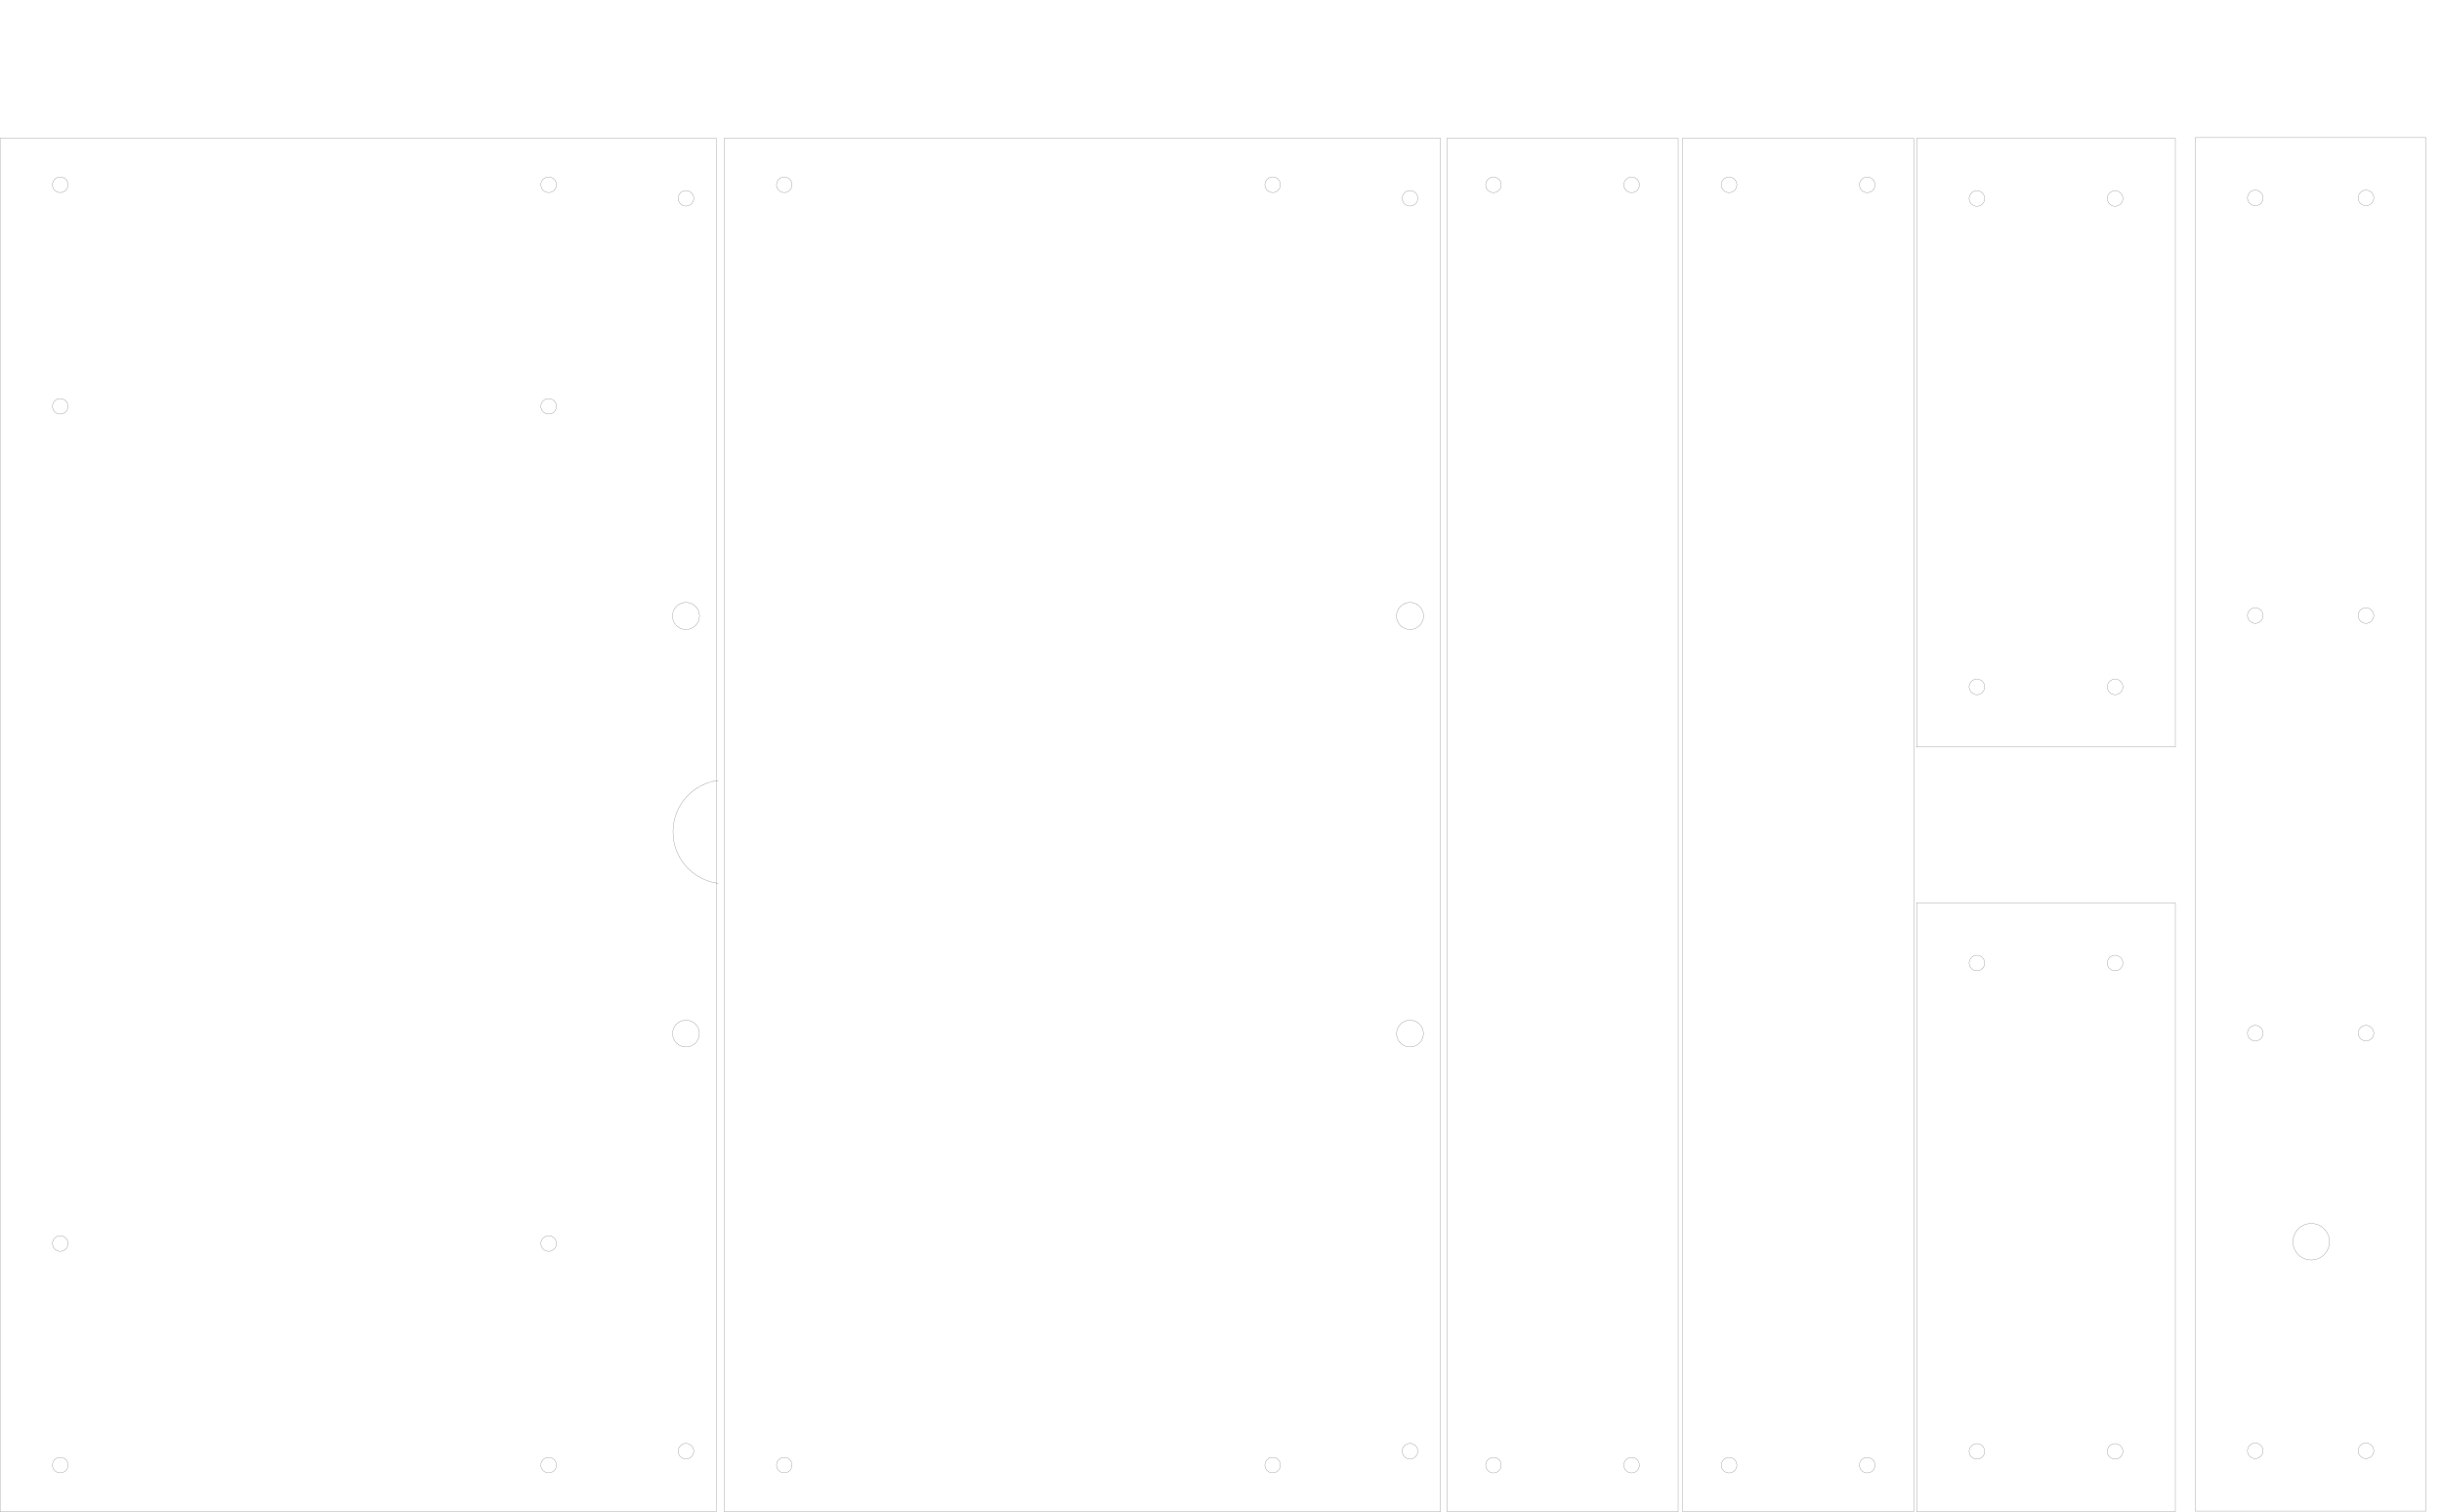
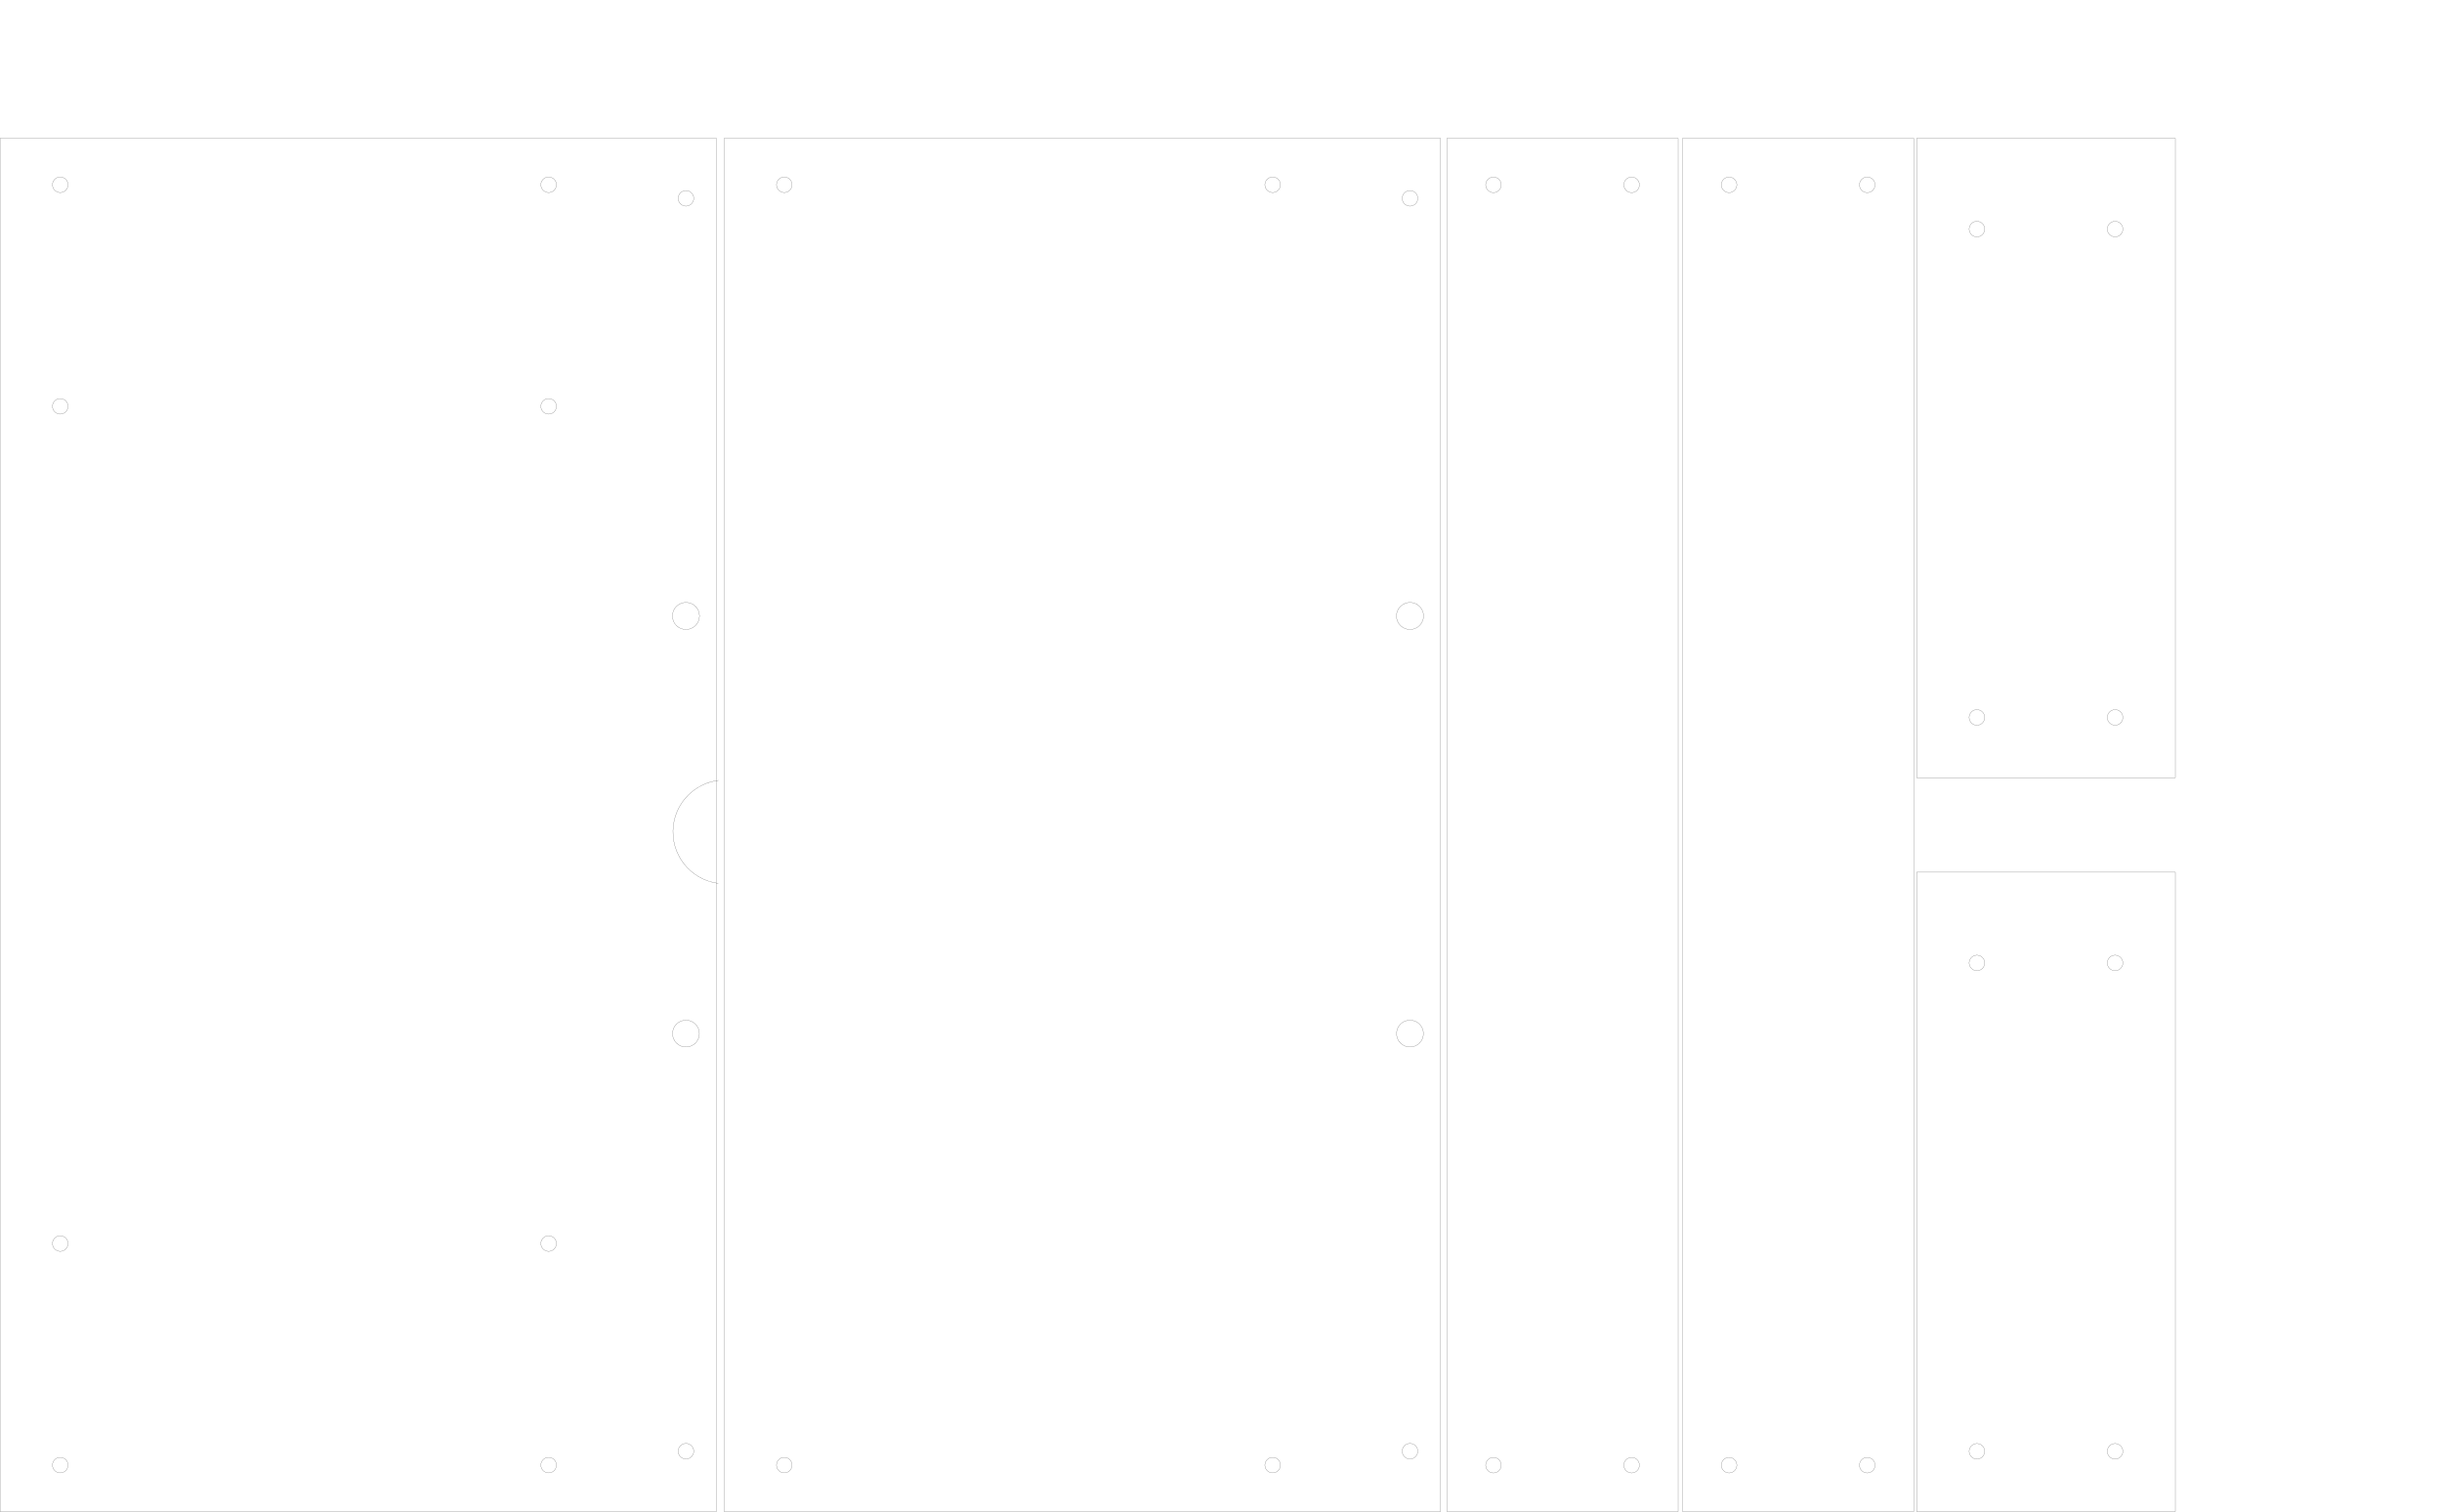
<svg xmlns="http://www.w3.org/2000/svg" id="svg5425" version="1.1" width="1890" height="1170" xml:space="preserve">
  <defs id="defs5429" />
  <g id="g5433" transform="matrix(1.25,0,0,-1.25,0,1170)">
    <text transform="matrix(1,0,0,-1,0,1244.409)" id="text5435" style="stroke-width:0.1;stroke-miterlimit:4;stroke-dasharray:none">
      <tspan style="fill:#000000;fill-opacity:1;fill-rule:nonzero;stroke:none;font-family:Helvetica;font-variant:normal;font-weight:normal;font-size:12;writing-mode:lr;-inkscape-font-specification:Helvetica;stroke-width:0.1;stroke-miterlimit:4;stroke-dasharray:none" x="0 6.672 13.344 20.016 26.688 30.024 33.36 40.032 47.04 53.712 60.384 67.056 70.392 77.064 83.736 87.072 90.408 97.08 100.416 107.088 113.76 120.432 123.768 127.104 130.44 141.768 148.776 155.448 162.12 165.456 172.128 178.8 182.136 185.472 192.144 195.48 202.152 208.824 215.496 218.832 222.168 225.504 234.168 241.176 247.848 254.52 261.192 264.528 271.2 277.872 281.208 284.544 291.216 297.888 301.224 307.896 314.568 321.24 324.576 327.912 331.248 338.58 345.588 352.26 355.596 362.268 368.94 372.276 375.612 382.284 385.62 392.292 398.964 405.636" y="0" id="tspan5437">Lada, L=133.00 [5.236], W=56.50 [2.224], H=306.00 [12.047], T=3.00 [0.118]</tspan>
    </text>
-     <g id="g5722" transform="translate(511.3121,-423.0233)" style="stroke-width:0.1;stroke-miterlimit:4;stroke-dasharray:none">
-       <path id="path5453" style="fill:none;stroke:#000000;stroke-width:0.1;stroke-linecap:butt;stroke-linejoin:miter;stroke-miterlimit:4;stroke-opacity:1;stroke-dasharray:none" d="m 835.583,896.409 0,377.008 -160.157,0 0,-377.008 160.157,0 z" />
-       <path id="path5455" style="fill:none;stroke:#000000;stroke-width:0.1;stroke-linecap:butt;stroke-linejoin:miter;stroke-miterlimit:4;stroke-opacity:1;stroke-dasharray:none" d="m 798.279,938.532 c -2.661,0 -4.819,-2.157 -4.819,-4.819 0,-2.661 2.158,-4.819 4.819,-4.819 2.661,0 4.819,2.157 4.819,4.819 0,2.661 -2.158,4.819 -4.819,4.819" />
-       <path id="path5457" style="fill:none;stroke:#000000;stroke-width:0.1;stroke-linecap:butt;stroke-linejoin:miter;stroke-miterlimit:4;stroke-opacity:1;stroke-dasharray:none" d="m 798.279,1240.932 c -2.661,0 -4.819,-2.158 -4.819,-4.819 0,-2.661 2.158,-4.819 4.819,-4.819 2.661,0 4.819,2.158 4.819,4.819 0,2.661 -2.158,4.819 -4.819,4.819" />
-       <path id="path5459" style="fill:none;stroke:#000000;stroke-width:0.1;stroke-linecap:butt;stroke-linejoin:miter;stroke-miterlimit:4;stroke-opacity:1;stroke-dasharray:none" d="m 712.729,1240.932 c -2.661,0 -4.819,-2.158 -4.819,-4.819 0,-2.661 2.158,-4.819 4.819,-4.819 2.661,0 4.819,2.158 4.819,4.819 0,2.661 -2.158,4.819 -4.819,4.819" />
-       <path id="path5461" style="fill:none;stroke:#000000;stroke-width:0.1;stroke-linecap:butt;stroke-linejoin:miter;stroke-miterlimit:4;stroke-opacity:1;stroke-dasharray:none" d="m 712.729,938.532 c -2.661,0 -4.819,-2.157 -4.819,-4.819 0,-2.661 2.158,-4.819 4.819,-4.819 2.661,0 4.819,2.157 4.819,4.819 0,2.661 -2.158,4.819 -4.819,4.819" />
+     <g id="g3210" transform="translate(0,-18.93443)">
+       <path id="path5453" style="fill:none;stroke:#000000;stroke-width:0.102;stroke-linecap:butt;stroke-linejoin:miter;stroke-miterlimit:4;stroke-opacity:1;stroke-dasharray:none" d="m 1346.894,473.387 0,395.898 -160.155,0 0,-395.898 160.155,0 z" />
+       <path id="path5455" style="fill:none;stroke:#000000;stroke-width:0.1;stroke-linecap:butt;stroke-linejoin:miter;stroke-miterlimit:4;stroke-opacity:1;stroke-dasharray:none" d="m 1309.591,515.509 c -2.661,0 -4.819,-2.157 -4.819,-4.819 0,-2.661 2.158,-4.819 4.819,-4.819 2.661,0 4.819,2.157 4.819,4.819 0,2.661 -2.158,4.819 -4.819,4.819" />
+       <path id="path5457" style="fill:none;stroke:#000000;stroke-width:0.1;stroke-linecap:butt;stroke-linejoin:miter;stroke-miterlimit:4;stroke-opacity:1;stroke-dasharray:none" d="m 1309.591,817.909 c -2.661,0 -4.819,-2.158 -4.819,-4.819 0,-2.661 2.158,-4.819 4.819,-4.819 2.661,0 4.819,2.158 4.819,4.819 0,2.661 -2.158,4.819 -4.819,4.819" />
+       <path id="path5459" style="fill:none;stroke:#000000;stroke-width:0.1;stroke-linecap:butt;stroke-linejoin:miter;stroke-miterlimit:4;stroke-opacity:1;stroke-dasharray:none" d="m 1224.041,817.909 c -2.661,0 -4.819,-2.158 -4.819,-4.819 0,-2.661 2.158,-4.819 4.819,-4.819 2.661,0 4.819,2.158 4.819,4.819 0,2.661 -2.158,4.819 -4.819,4.819" />
+       <path id="path5461" style="fill:none;stroke:#000000;stroke-width:0.1;stroke-linecap:butt;stroke-linejoin:miter;stroke-miterlimit:4;stroke-opacity:1;stroke-dasharray:none" d="m 1224.041,515.509 c -2.661,0 -4.819,-2.157 -4.819,-4.819 0,-2.661 2.158,-4.819 4.819,-4.819 2.661,0 4.819,2.157 4.819,4.819 0,2.661 -2.158,4.819 -4.819,4.819" />
    </g>
    <g id="g5701" transform="translate(-7.612586,-1.1058617e-6)" style="stroke-width:0.1;stroke-miterlimit:4;stroke-dasharray:none">
      <path d="m 903.513,850.394 0,-850.394 143.15,0 0,850.394 -143.15,0 z" style="fill:none;stroke:#000000;stroke-width:0.1;stroke-linecap:butt;stroke-linejoin:miter;stroke-miterlimit:4;stroke-opacity:1;stroke-dasharray:none" id="path5465" />
      <path d="m 932.313,816.734 c 2.661,0 4.819,2.158 4.819,4.819 0,2.661 -2.158,4.819 -4.819,4.819 -2.661,0 -4.819,-2.158 -4.819,-4.819 0,-2.661 2.158,-4.819 4.819,-4.819" style="fill:none;stroke:#000000;stroke-width:0.1;stroke-linecap:butt;stroke-linejoin:miter;stroke-miterlimit:4;stroke-opacity:1;stroke-dasharray:none" id="path5467" />
      <path d="m 932.313,23.94 c 2.661,0 4.819,2.158 4.819,4.819 0,2.661 -2.158,4.819 -4.819,4.819 -2.661,0 -4.819,-2.158 -4.819,-4.819 0,-2.661 2.158,-4.819 4.819,-4.819" style="fill:none;stroke:#000000;stroke-width:0.1;stroke-linecap:butt;stroke-linejoin:miter;stroke-miterlimit:4;stroke-opacity:1;stroke-dasharray:none" id="path5469" />
      <path d="m 1017.862,23.94 c 2.661,0 4.819,2.158 4.819,4.819 0,2.661 -2.158,4.819 -4.819,4.819 -2.661,0 -4.819,-2.158 -4.819,-4.819 0,-2.661 2.158,-4.819 4.819,-4.819" style="fill:none;stroke:#000000;stroke-width:0.1;stroke-linecap:butt;stroke-linejoin:miter;stroke-miterlimit:4;stroke-opacity:1;stroke-dasharray:none" id="path5471" />
      <path d="m 1017.862,816.734 c 2.661,0 4.819,2.158 4.819,4.819 0,2.661 -2.158,4.819 -4.819,4.819 -2.661,0 -4.819,-2.158 -4.819,-4.819 0,-2.661 2.158,-4.819 4.819,-4.819" style="fill:none;stroke:#000000;stroke-width:0.1;stroke-linecap:butt;stroke-linejoin:miter;stroke-miterlimit:4;stroke-opacity:1;stroke-dasharray:none" id="path5473" />
    </g>
    <g id="g5708" transform="translate(138.2695,-1.1058617e-6)" style="stroke-width:0.1;stroke-miterlimit:4;stroke-dasharray:none">
      <path id="path5710" style="fill:none;stroke:#000000;stroke-width:0.1;stroke-linecap:butt;stroke-linejoin:miter;stroke-miterlimit:4;stroke-opacity:1;stroke-dasharray:none" d="m 903.513,850.394 0,-850.394 143.15,0 0,850.394 -143.15,0 z" />
      <path id="path5712" style="fill:none;stroke:#000000;stroke-width:0.1;stroke-linecap:butt;stroke-linejoin:miter;stroke-miterlimit:4;stroke-opacity:1;stroke-dasharray:none" d="m 932.313,816.734 c 2.661,0 4.819,2.158 4.819,4.819 0,2.661 -2.158,4.819 -4.819,4.819 -2.661,0 -4.819,-2.158 -4.819,-4.819 0,-2.661 2.158,-4.819 4.819,-4.819" />
      <path id="path5714" style="fill:none;stroke:#000000;stroke-width:0.1;stroke-linecap:butt;stroke-linejoin:miter;stroke-miterlimit:4;stroke-opacity:1;stroke-dasharray:none" d="m 932.313,23.94 c 2.661,0 4.819,2.158 4.819,4.819 0,2.661 -2.158,4.819 -4.819,4.819 -2.661,0 -4.819,-2.158 -4.819,-4.819 0,-2.661 2.158,-4.819 4.819,-4.819" />
      <path id="path5716" style="fill:none;stroke:#000000;stroke-width:0.1;stroke-linecap:butt;stroke-linejoin:miter;stroke-miterlimit:4;stroke-opacity:1;stroke-dasharray:none" d="m 1017.862,23.94 c 2.661,0 4.819,2.158 4.819,4.819 0,2.661 -2.158,4.819 -4.819,4.819 -2.661,0 -4.819,-2.158 -4.819,-4.819 0,-2.661 2.158,-4.819 4.819,-4.819" />
      <path id="path5718" style="fill:none;stroke:#000000;stroke-width:0.1;stroke-linecap:butt;stroke-linejoin:miter;stroke-miterlimit:4;stroke-opacity:1;stroke-dasharray:none" d="m 1017.862,816.734 c 2.661,0 4.819,2.158 4.819,4.819 0,2.661 -2.158,4.819 -4.819,4.819 -2.661,0 -4.819,-2.158 -4.819,-4.819 0,-2.661 2.158,-4.819 4.819,-4.819" />
-     </g>
-     <g transform="translate(511.3121,-896.4091)" id="g5741" style="stroke-width:0.1;stroke-miterlimit:4;stroke-dasharray:none">
-       <path d="m 835.583,896.409 0,377.008 -160.157,0 0,-377.008 160.157,0 z" style="fill:none;stroke:#000000;stroke-width:0.1;stroke-linecap:butt;stroke-linejoin:miter;stroke-miterlimit:4;stroke-opacity:1;stroke-dasharray:none" id="path5743" />
-       <path d="m 798.279,938.532 c -2.661,0 -4.819,-2.157 -4.819,-4.819 0,-2.661 2.158,-4.819 4.819,-4.819 2.661,0 4.819,2.157 4.819,4.819 0,2.661 -2.158,4.819 -4.819,4.819" style="fill:none;stroke:#000000;stroke-width:0.1;stroke-linecap:butt;stroke-linejoin:miter;stroke-miterlimit:4;stroke-opacity:1;stroke-dasharray:none" id="path5745" />
-       <path d="m 798.279,1240.932 c -2.661,0 -4.819,-2.158 -4.819,-4.819 0,-2.661 2.158,-4.819 4.819,-4.819 2.661,0 4.819,2.158 4.819,4.819 0,2.661 -2.158,4.819 -4.819,4.819" style="fill:none;stroke:#000000;stroke-width:0.1;stroke-linecap:butt;stroke-linejoin:miter;stroke-miterlimit:4;stroke-opacity:1;stroke-dasharray:none" id="path5747" />
-       <path d="m 712.729,1240.932 c -2.661,0 -4.819,-2.158 -4.819,-4.819 0,-2.661 2.158,-4.819 4.819,-4.819 2.661,0 4.819,2.158 4.819,4.819 0,2.661 -2.158,4.819 -4.819,4.819" style="fill:none;stroke:#000000;stroke-width:0.1;stroke-linecap:butt;stroke-linejoin:miter;stroke-miterlimit:4;stroke-opacity:1;stroke-dasharray:none" id="path5749" />
-       <path d="m 712.729,938.532 c -2.661,0 -4.819,-2.157 -4.819,-4.819 0,-2.661 2.158,-4.819 4.819,-4.819 2.661,0 4.819,2.157 4.819,4.819 0,2.661 -2.158,4.819 -4.819,4.819" style="fill:none;stroke:#000000;stroke-width:0.1;stroke-linecap:butt;stroke-linejoin:miter;stroke-miterlimit:4;stroke-opacity:1;stroke-dasharray:none" id="path5751" />
    </g>
    <g id="g5894" style="stroke-width:0.1;stroke-miterlimit:4;stroke-dasharray:none">
      <path d="m 0.042,0.042 443.587,0 0,850.309 -443.587,0 0,-850.309 z" style="fill:none;stroke:#000000;stroke-width:0.1;stroke-linecap:butt;stroke-linejoin:miter;stroke-miterlimit:4;stroke-opacity:1;stroke-dasharray:none" id="path5441" />
      <path d="m 42.123,28.8 c 0,2.661 -2.157,4.819 -4.819,4.819 -2.661,0 -4.819,-2.158 -4.819,-4.819 0,-2.661 2.157,-4.819 4.819,-4.819 2.661,0 4.819,2.158 4.819,4.819" style="fill:none;stroke:#000000;stroke-width:0.1;stroke-linecap:butt;stroke-linejoin:miter;stroke-miterlimit:4;stroke-opacity:1;stroke-dasharray:none" id="path5443" />
      <path d="m 344.523,28.8 c 0,2.661 -2.158,4.819 -4.819,4.819 -2.661,0 -4.819,-2.158 -4.819,-4.819 0,-2.661 2.158,-4.819 4.819,-4.819 2.661,0 4.819,2.158 4.819,4.819" style="fill:none;stroke:#000000;stroke-width:0.1;stroke-linecap:butt;stroke-linejoin:miter;stroke-miterlimit:4;stroke-opacity:1;stroke-dasharray:none" id="path5445" />
      <path d="m 344.523,821.594 c 0,2.661 -2.158,4.819 -4.819,4.819 -2.661,0 -4.819,-2.158 -4.819,-4.819 0,-2.661 2.158,-4.819 4.819,-4.819 2.661,0 4.819,2.158 4.819,4.819" style="fill:none;stroke:#000000;stroke-width:0.1;stroke-linecap:butt;stroke-linejoin:miter;stroke-miterlimit:4;stroke-opacity:1;stroke-dasharray:none" id="path5447" />
      <path d="m 42.123,821.594 c 0,2.661 -2.157,4.819 -4.819,4.819 -2.661,0 -4.819,-2.158 -4.819,-4.819 0,-2.661 2.157,-4.819 4.819,-4.819 2.661,0 4.819,2.158 4.819,4.819" style="fill:none;stroke:#000000;stroke-width:0.1;stroke-linecap:butt;stroke-linejoin:miter;stroke-miterlimit:4;stroke-opacity:1;stroke-dasharray:none" id="path5449" />
      <g style="fill:none;stroke:#000000;stroke-width:0.1;stroke-miterlimit:4;stroke-opacity:1;stroke-dasharray:none" transform="matrix(0,-1,1,0,164.1014,888.9475)" id="g4154">
        <path d="m 204.551,-121.979 c -2.661,0 -4.819,-2.157 -4.819,-4.819 0,-2.661 2.157,-4.819 4.819,-4.819 2.661,0 4.819,2.157 4.819,4.819 0,2.661 -2.157,4.819 -4.819,4.819" style="fill:none;stroke:#000000;stroke-width:0.1;stroke-linecap:butt;stroke-linejoin:miter;stroke-miterlimit:4;stroke-opacity:1;stroke-dasharray:none" id="path3081-8" />
        <path id="path4148" style="fill:none;stroke:#000000;stroke-width:0.1;stroke-linecap:butt;stroke-linejoin:miter;stroke-miterlimit:4;stroke-opacity:1;stroke-dasharray:none" d="m 722.951,-121.979 c -2.661,0 -4.819,-2.157 -4.819,-4.819 0,-2.661 2.157,-4.819 4.819,-4.819 2.661,0 4.819,2.157 4.819,4.819 0,2.661 -2.157,4.819 -4.819,4.819" />
        <path id="path4150" style="fill:none;stroke:#000000;stroke-width:0.1;stroke-linecap:butt;stroke-linejoin:miter;stroke-miterlimit:4;stroke-opacity:1;stroke-dasharray:none" d="m 204.551,180.421 c -2.661,0 -4.819,-2.157 -4.819,-4.819 0,-2.661 2.157,-4.819 4.819,-4.819 2.661,0 4.819,2.157 4.819,4.819 0,2.661 -2.157,4.819 -4.819,4.819" />
        <path d="m 722.951,180.421 c -2.661,0 -4.819,-2.157 -4.819,-4.819 0,-2.661 2.157,-4.819 4.819,-4.819 2.661,0 4.819,2.157 4.819,4.819 0,2.661 -2.157,4.819 -4.819,4.819" style="fill:none;stroke:#000000;stroke-width:0.1;stroke-linecap:butt;stroke-linejoin:miter;stroke-miterlimit:4;stroke-opacity:1;stroke-dasharray:none" id="path4152" />
      </g>
      <path d="m 424.726,818.007 c -2.661,0 -4.819,-2.158 -4.819,-4.819 0,-2.661 2.158,-4.819 4.819,-4.819 2.661,0 4.819,2.158 4.819,4.819 0,2.661 -2.158,4.819 -4.819,4.819" style="fill:none;stroke:#000000;stroke-width:0.1;stroke-linecap:butt;stroke-linejoin:miter;stroke-miterlimit:4;stroke-opacity:1;stroke-dasharray:none" id="path24" />
      <path d="m 424.726,42.222 c -2.661,0 -4.819,-2.157 -4.819,-4.819 0,-2.661 2.158,-4.819 4.819,-4.819 2.661,0 4.819,2.157 4.819,4.819 0,2.661 -2.158,4.819 -4.819,4.819" style="fill:none;stroke:#000000;stroke-width:0.1;stroke-linecap:butt;stroke-linejoin:miter;stroke-miterlimit:4;stroke-opacity:1;stroke-dasharray:none" id="path26" />
      <path d="m 424.726,304.309 c -4.59,0 -8.311,-3.721 -8.311,-8.311 0,-4.59 3.721,-8.311 8.311,-8.311 4.59,0 8.311,3.721 8.311,8.311 0,4.59 -3.721,8.311 -8.311,8.311" style="fill:none;stroke:#000000;stroke-width:0.1;stroke-linecap:butt;stroke-linejoin:miter;stroke-miterlimit:4;stroke-opacity:1;stroke-dasharray:none" id="path30" />
      <path d="m 424.726,562.971 c -4.627,0 -8.378,-3.751 -8.378,-8.378 0,-4.627 3.751,-8.378 8.378,-8.378 4.627,0 8.378,3.751 8.378,8.378 0,4.627 -3.751,8.378 -8.378,8.378" style="fill:none;stroke:#000000;stroke-width:0.1;stroke-linecap:butt;stroke-linejoin:miter;stroke-miterlimit:4;stroke-opacity:1;stroke-dasharray:none" id="path34" />
-       <path d="m 556.551,672.473 a 40.178,40.178 0 0 1 0.127,-79.711" id="path5190" style="fill:none;stroke:#000000;stroke-width:0.125;stroke-miterlimit:4;stroke-opacity:1;stroke-dasharray:none" transform="matrix(0.8,0,0,-0.8,-0.5214548,926.9993)" />
+       <path d="m 556.551,672.473 c -22.007,-2.84 -37.545,-22.982 -34.706,-44.989 2.343,-18.159 16.667,-32.437 34.833,-34.722" id="path5190" style="fill:none;stroke:#000000;stroke-width:0.125;stroke-miterlimit:4;stroke-opacity:1;stroke-dasharray:none" transform="matrix(0.8,0,0,-0.8,-0.5214548,926.9993)" />
    </g>
    <g id="g5883" transform="translate(1065.762,0)" style="stroke-width:0.1;stroke-miterlimit:4;stroke-dasharray:none">
      <path id="path5853" style="fill:none;stroke:#000000;stroke-width:0.1;stroke-linecap:butt;stroke-linejoin:miter;stroke-miterlimit:4;stroke-opacity:1;stroke-dasharray:none" d="m -617.423,0.042 443.587,0 0,850.309 -443.587,0 0,-850.309 z" />
      <path id="path5855" style="fill:none;stroke:#000000;stroke-width:0.1;stroke-linecap:butt;stroke-linejoin:miter;stroke-miterlimit:4;stroke-opacity:1;stroke-dasharray:none" d="m -575.342,28.8 c 0,2.661 -2.157,4.819 -4.819,4.819 -2.661,0 -4.819,-2.158 -4.819,-4.819 0,-2.661 2.157,-4.819 4.819,-4.819 2.661,0 4.819,2.158 4.819,4.819" />
      <path id="path5857" style="fill:none;stroke:#000000;stroke-width:0.1;stroke-linecap:butt;stroke-linejoin:miter;stroke-miterlimit:4;stroke-opacity:1;stroke-dasharray:none" d="m -272.943,28.8 c 0,2.661 -2.158,4.819 -4.819,4.819 -2.661,0 -4.819,-2.158 -4.819,-4.819 0,-2.661 2.158,-4.819 4.819,-4.819 2.661,0 4.819,2.158 4.819,4.819" />
      <path id="path5859" style="fill:none;stroke:#000000;stroke-width:0.1;stroke-linecap:butt;stroke-linejoin:miter;stroke-miterlimit:4;stroke-opacity:1;stroke-dasharray:none" d="m -272.943,821.594 c 0,2.661 -2.158,4.819 -4.819,4.819 -2.661,0 -4.819,-2.158 -4.819,-4.819 0,-2.661 2.158,-4.819 4.819,-4.819 2.661,0 4.819,2.158 4.819,4.819" />
      <path id="path5861" style="fill:none;stroke:#000000;stroke-width:0.1;stroke-linecap:butt;stroke-linejoin:miter;stroke-miterlimit:4;stroke-opacity:1;stroke-dasharray:none" d="m -575.342,821.594 c 0,2.661 -2.157,4.819 -4.819,4.819 -2.661,0 -4.819,-2.158 -4.819,-4.819 0,-2.661 2.157,-4.819 4.819,-4.819 2.661,0 4.819,2.158 4.819,4.819" />
      <path id="path5873" style="fill:none;stroke:#000000;stroke-width:0.1;stroke-linecap:butt;stroke-linejoin:miter;stroke-miterlimit:4;stroke-opacity:1;stroke-dasharray:none" d="m -192.739,818.007 c -2.661,0 -4.819,-2.158 -4.819,-4.819 0,-2.661 2.158,-4.819 4.819,-4.819 2.661,0 4.819,2.158 4.819,4.819 0,2.661 -2.158,4.819 -4.819,4.819" />
      <path id="path5875" style="fill:none;stroke:#000000;stroke-width:0.1;stroke-linecap:butt;stroke-linejoin:miter;stroke-miterlimit:4;stroke-opacity:1;stroke-dasharray:none" d="m -192.739,42.222 c -2.661,0 -4.819,-2.157 -4.819,-4.819 0,-2.661 2.158,-4.819 4.819,-4.819 2.661,0 4.819,2.157 4.819,4.819 0,2.661 -2.158,4.819 -4.819,4.819" />
      <path id="path5877" style="fill:none;stroke:#000000;stroke-width:0.1;stroke-linecap:butt;stroke-linejoin:miter;stroke-miterlimit:4;stroke-opacity:1;stroke-dasharray:none" d="m -192.739,304.309 c -4.59,0 -8.311,-3.721 -8.311,-8.311 0,-4.59 3.721,-8.311 8.311,-8.311 4.59,0 8.311,3.721 8.311,8.311 0,4.59 -3.721,8.311 -8.311,8.311" />
      <path id="path5879" style="fill:none;stroke:#000000;stroke-width:0.1;stroke-linecap:butt;stroke-linejoin:miter;stroke-miterlimit:4;stroke-opacity:1;stroke-dasharray:none" d="m -192.739,562.971 c -4.627,0 -8.378,-3.751 -8.378,-8.378 0,-4.627 3.751,-8.378 8.378,-8.378 4.627,0 8.378,3.751 8.378,8.378 0,4.627 -3.751,8.378 -8.378,8.378" />
    </g>
-     <g id="g5400" transform="translate(-51.43667,-14.64741)" style="stroke-width:0.1;stroke-miterlimit:4;stroke-dasharray:none">
-       <path id="path42" style="fill:none;stroke:#000000;stroke-width:0.1;stroke-linecap:butt;stroke-linejoin:miter;stroke-miterlimit:4;stroke-opacity:1;stroke-dasharray:none" d="m 1553.67,15.006 0,850.394 -143.15,0 0,-850.394 143.15,0 z" />
-       <path id="path44" style="fill:none;stroke:#000000;stroke-width:0.1;stroke-linecap:butt;stroke-linejoin:miter;stroke-miterlimit:4;stroke-opacity:1;stroke-dasharray:none" d="m 1516.366,57.129 c -2.661,0 -4.819,-2.157 -4.819,-4.819 0,-2.661 2.158,-4.819 4.819,-4.819 2.661,0 4.819,2.157 4.819,4.819 0,2.661 -2.158,4.819 -4.819,4.819" />
-       <path id="path46" style="fill:none;stroke:#000000;stroke-width:0.1;stroke-linecap:butt;stroke-linejoin:miter;stroke-miterlimit:4;stroke-opacity:1;stroke-dasharray:none" d="m 1516.366,832.914 c -2.661,0 -4.819,-2.158 -4.819,-4.819 0,-2.661 2.158,-4.819 4.819,-4.819 2.661,0 4.819,2.158 4.819,4.819 0,2.661 -2.158,4.819 -4.819,4.819" />
-       <path id="path48" style="fill:none;stroke:#000000;stroke-width:0.1;stroke-linecap:butt;stroke-linejoin:miter;stroke-miterlimit:4;stroke-opacity:1;stroke-dasharray:none" d="m 1447.824,832.914 c -2.661,0 -4.819,-2.158 -4.819,-4.819 0,-2.661 2.158,-4.819 4.819,-4.819 2.661,0 4.819,2.158 4.819,4.819 0,2.661 -2.158,4.819 -4.819,4.819" />
-       <path id="path50" style="fill:none;stroke:#000000;stroke-width:0.1;stroke-linecap:butt;stroke-linejoin:miter;stroke-miterlimit:4;stroke-opacity:1;stroke-dasharray:none" d="m 1447.824,57.129 c -2.661,0 -4.819,-2.157 -4.819,-4.819 0,-2.661 2.158,-4.819 4.819,-4.819 2.661,0 4.819,2.157 4.819,4.819 0,2.661 -2.158,4.819 -4.819,4.819" />
-       <path id="path52" style="fill:none;stroke:#000000;stroke-width:0.1;stroke-linecap:butt;stroke-linejoin:miter;stroke-miterlimit:4;stroke-opacity:1;stroke-dasharray:none" d="m 1516.366,315.724 c -2.661,0 -4.819,-2.158 -4.819,-4.819 0,-2.661 2.158,-4.819 4.819,-4.819 2.661,0 4.819,2.158 4.819,4.819 0,2.661 -2.158,4.819 -4.819,4.819" />
-       <path id="path54" style="fill:none;stroke:#000000;stroke-width:0.1;stroke-linecap:butt;stroke-linejoin:miter;stroke-miterlimit:4;stroke-opacity:1;stroke-dasharray:none" d="m 1447.824,315.724 c -2.661,0 -4.819,-2.158 -4.819,-4.819 0,-2.661 2.158,-4.819 4.819,-4.819 2.661,0 4.819,2.158 4.819,4.819 0,2.661 -2.158,4.819 -4.819,4.819" />
-       <path id="path56" style="fill:none;stroke:#000000;stroke-width:0.1;stroke-linecap:butt;stroke-linejoin:miter;stroke-miterlimit:4;stroke-opacity:1;stroke-dasharray:none" d="m 1516.366,574.319 c -2.661,0 -4.819,-2.158 -4.819,-4.819 0,-2.661 2.158,-4.819 4.819,-4.819 2.661,0 4.819,2.158 4.819,4.819 0,2.661 -2.158,4.819 -4.819,4.819" />
-       <path id="path58" style="fill:none;stroke:#000000;stroke-width:0.1;stroke-linecap:butt;stroke-linejoin:miter;stroke-miterlimit:4;stroke-opacity:1;stroke-dasharray:none" d="m 1447.824,574.319 c -2.661,0 -4.819,-2.158 -4.819,-4.819 0,-2.661 2.158,-4.819 4.819,-4.819 2.661,0 4.819,2.158 4.819,4.819 0,2.661 -2.158,4.819 -4.819,4.819" />
-       <path id="path3297" style="fill:none;stroke:#000000;stroke-width:0.1;stroke-linecap:butt;stroke-linejoin:miter;stroke-miterlimit:4;stroke-opacity:1;stroke-dasharray:none" d="m 1482.462,193.054 c -6.247,0 -11.31,-5.064 -11.31,-11.31 0,-6.247 5.064,-11.311 11.31,-11.311 6.247,0 11.311,5.064 11.311,11.311 0,6.247 -5.064,11.31 -11.311,11.31" />
+     <g id="g3217" transform="translate(0,-473.3435)">
+       <path d="m 1346.894,473.387 0,395.898 -160.155,0 0,-395.898 160.155,0 z" style="fill:none;stroke:#000000;stroke-width:0.102;stroke-linecap:butt;stroke-linejoin:miter;stroke-miterlimit:4;stroke-opacity:1;stroke-dasharray:none" id="path3219" />
+       <path d="m 1309.591,515.509 c -2.661,0 -4.819,-2.157 -4.819,-4.819 0,-2.661 2.158,-4.819 4.819,-4.819 2.661,0 4.819,2.157 4.819,4.819 0,2.661 -2.158,4.819 -4.819,4.819" style="fill:none;stroke:#000000;stroke-width:0.1;stroke-linecap:butt;stroke-linejoin:miter;stroke-miterlimit:4;stroke-opacity:1;stroke-dasharray:none" id="path3221" />
+       <path d="m 1309.591,817.909 c -2.661,0 -4.819,-2.158 -4.819,-4.819 0,-2.661 2.158,-4.819 4.819,-4.819 2.661,0 4.819,2.158 4.819,4.819 0,2.661 -2.158,4.819 -4.819,4.819" style="fill:none;stroke:#000000;stroke-width:0.1;stroke-linecap:butt;stroke-linejoin:miter;stroke-miterlimit:4;stroke-opacity:1;stroke-dasharray:none" id="path3223" />
+       <path d="m 1224.041,817.909 c -2.661,0 -4.819,-2.158 -4.819,-4.819 0,-2.661 2.158,-4.819 4.819,-4.819 2.661,0 4.819,2.158 4.819,4.819 0,2.661 -2.158,4.819 -4.819,4.819" style="fill:none;stroke:#000000;stroke-width:0.1;stroke-linecap:butt;stroke-linejoin:miter;stroke-miterlimit:4;stroke-opacity:1;stroke-dasharray:none" id="path3225" />
+       <path d="m 1224.041,515.509 c -2.661,0 -4.819,-2.157 -4.819,-4.819 0,-2.661 2.158,-4.819 4.819,-4.819 2.661,0 4.819,2.157 4.819,4.819 0,2.661 -2.158,4.819 -4.819,4.819" style="fill:none;stroke:#000000;stroke-width:0.1;stroke-linecap:butt;stroke-linejoin:miter;stroke-miterlimit:4;stroke-opacity:1;stroke-dasharray:none" id="path3227" />
    </g>
  </g>
</svg>
